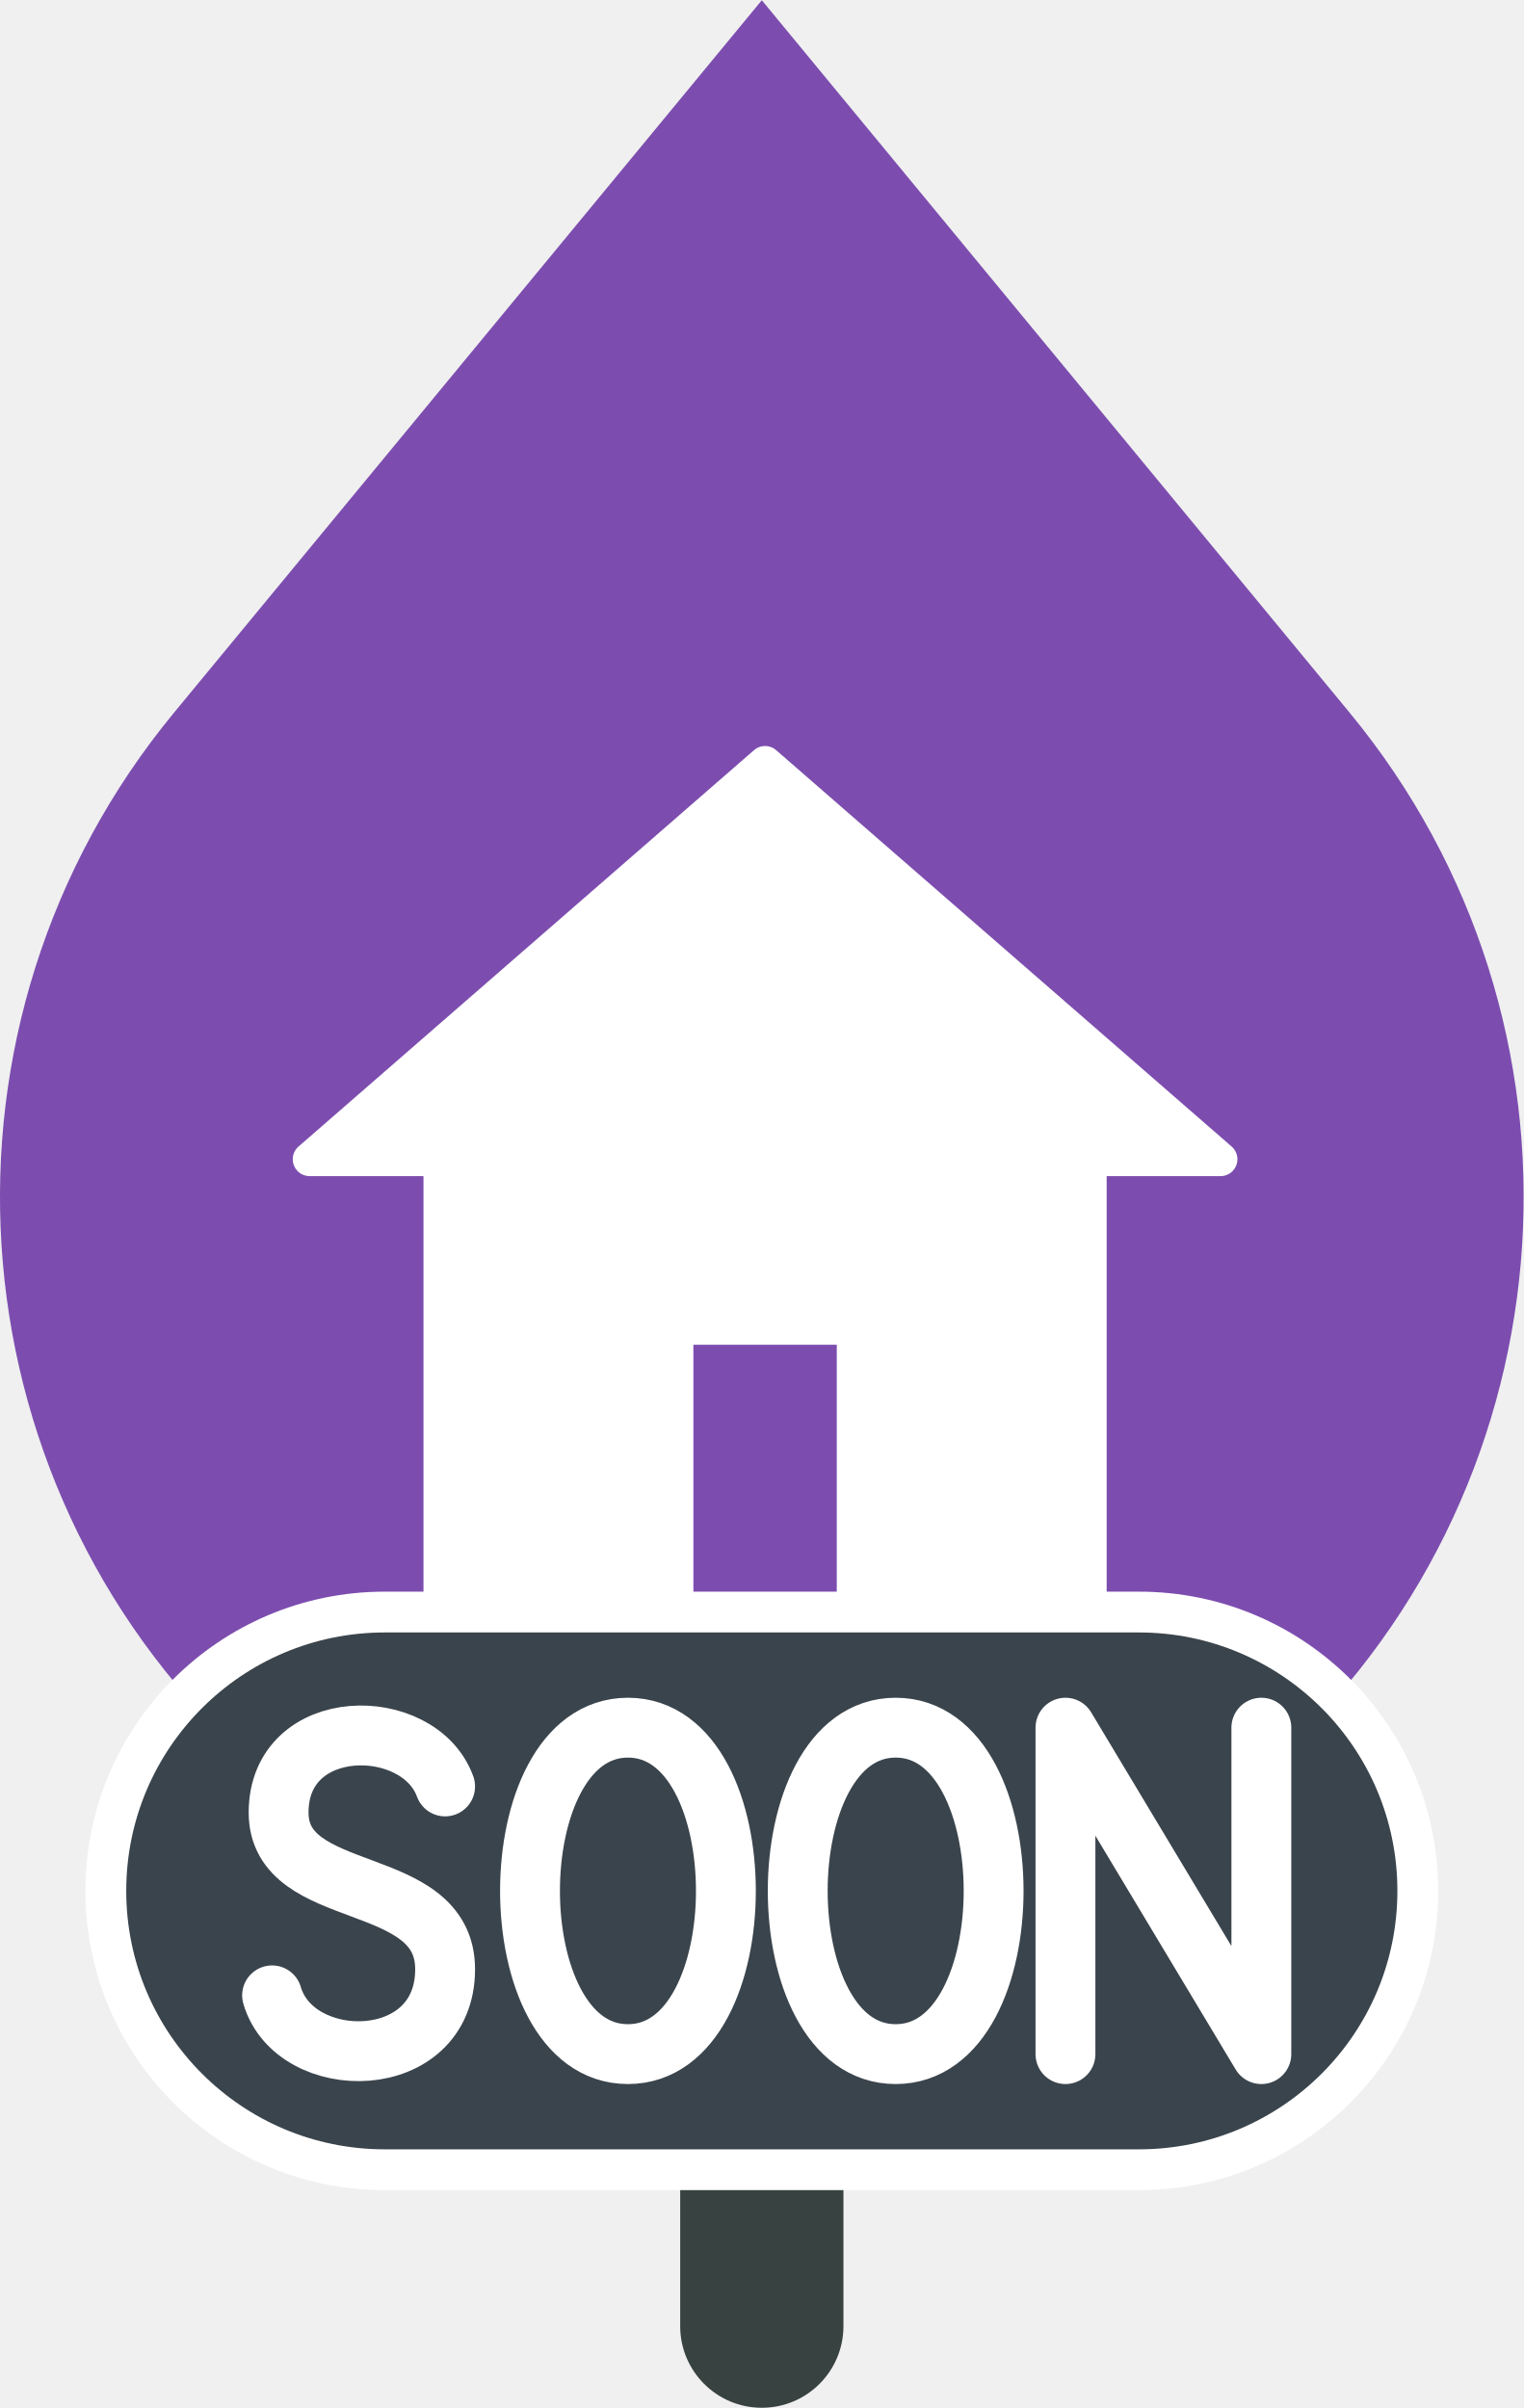
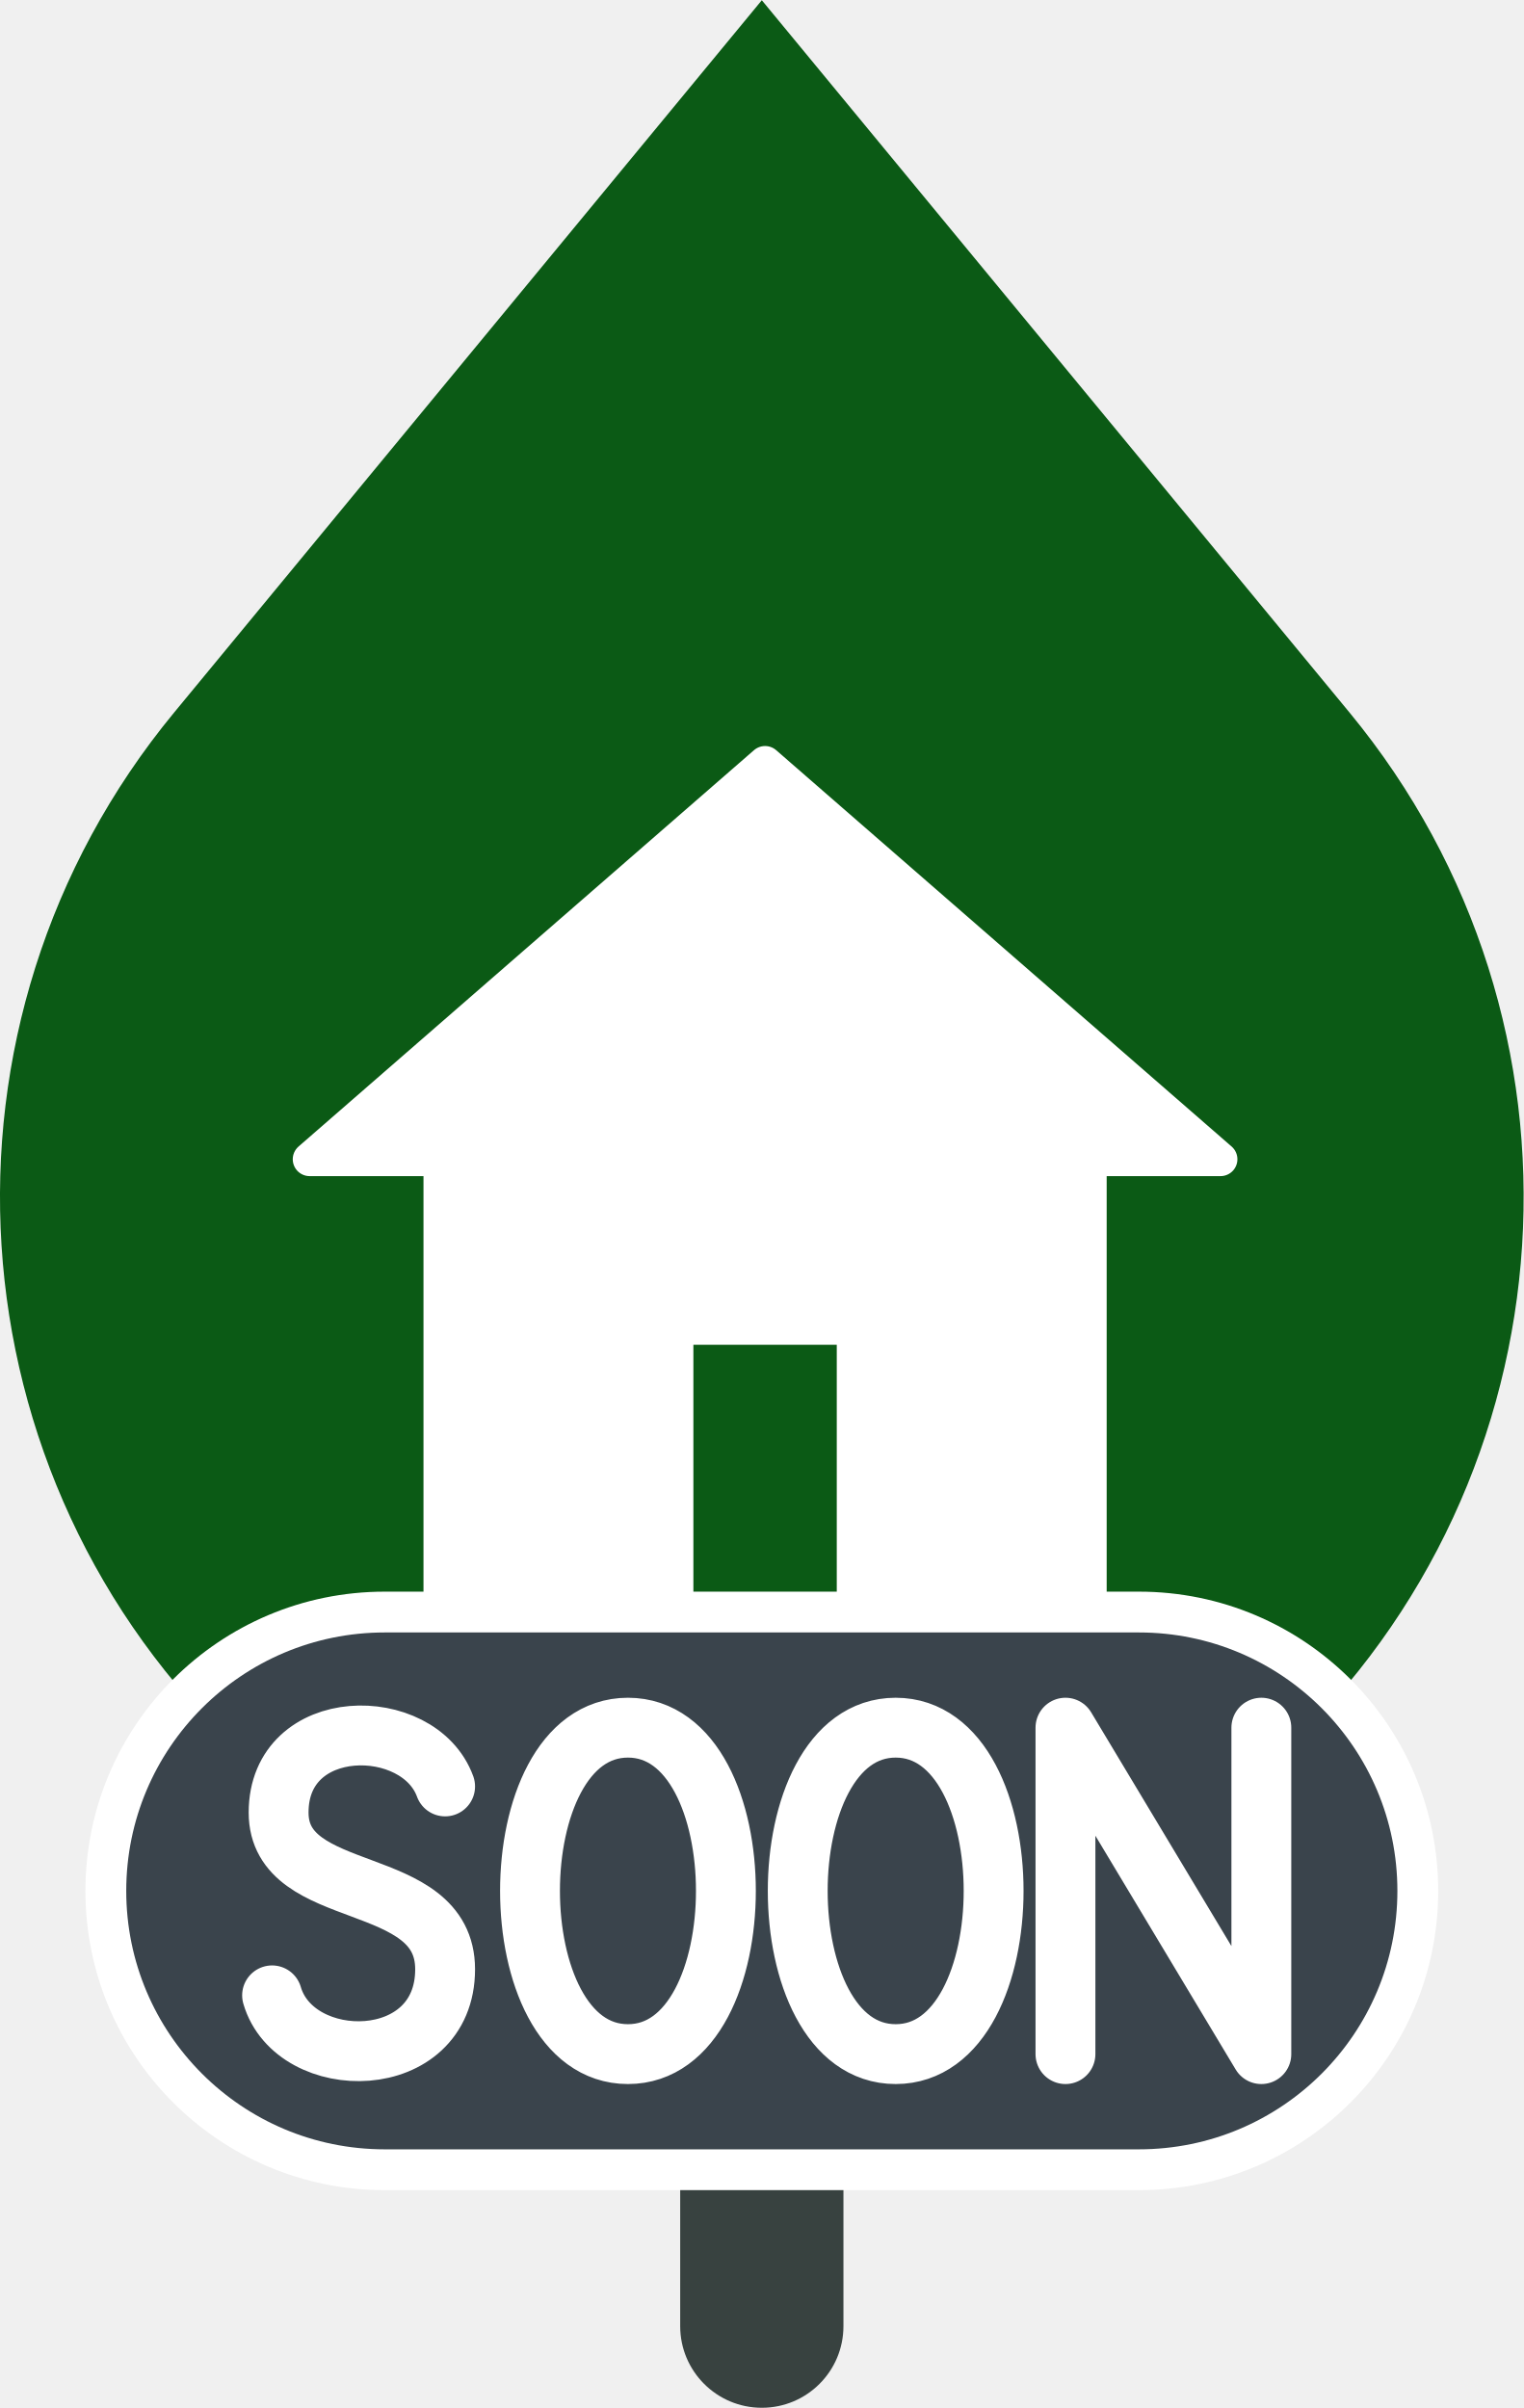
<svg xmlns="http://www.w3.org/2000/svg" width="21.51" height="34.00" viewBox="12.000 2.000 56.000 88.500">
  <g opacity="1.00">
    <rect x="37" y="70" width="6" height="20.5" rx="3" fill="#384240" />
-     <path d="M40.000,2.000 L61.599,28.182 A28.000,28.000 0 1 1 18.401,28.182 Z" fill="#7C4DAF" />
+     <path d="M40.000,2.000 L61.599,28.182 A28.000,28.000 0 1 1 18.401,28.182 Z" fill="#0B5A15" />
    <g transform="translate(40.120 46.000) scale(1.55) translate(-12 -12.5)">
      <path d="M12 2.2 1.2 11.6h3.1V22h5.6v-6.4h4.2V22h5.6V11.6h3.1z" fill="#fff" stroke="#fff" stroke-width="0.8" stroke-linejoin="round" />
    </g>
    <rect x="15.140" y="60.500" width="49.720" height="22.000" rx="11.000" fill="#fff" />
    <rect x="16.640" y="62.000" width="46.720" height="19.000" rx="9.500" fill="#3A444C" />
    <path d="M28.360,67.660 C27.400,65.020 22.240,65.020 22.240,68.620 C22.240,71.980 28.360,70.780 28.360,74.380 C28.360,78.220 22.840,78.220 22.000,75.340 M35.080,65.500 C30.280,65.500 30.280,77.500 35.080,77.500 C39.880,77.500 39.880,65.500 35.080,65.500 Z M44.920,65.500 C40.120,65.500 40.120,77.500 44.920,77.500 C49.720,77.500 49.720,65.500 44.920,65.500 Z M51.160,77.500 L51.160,65.500 L58.360,77.500 L58.360,65.500" fill="none" stroke="#fff" stroke-width="2.2" stroke-linecap="round" stroke-linejoin="round" />
  </g>
</svg>
